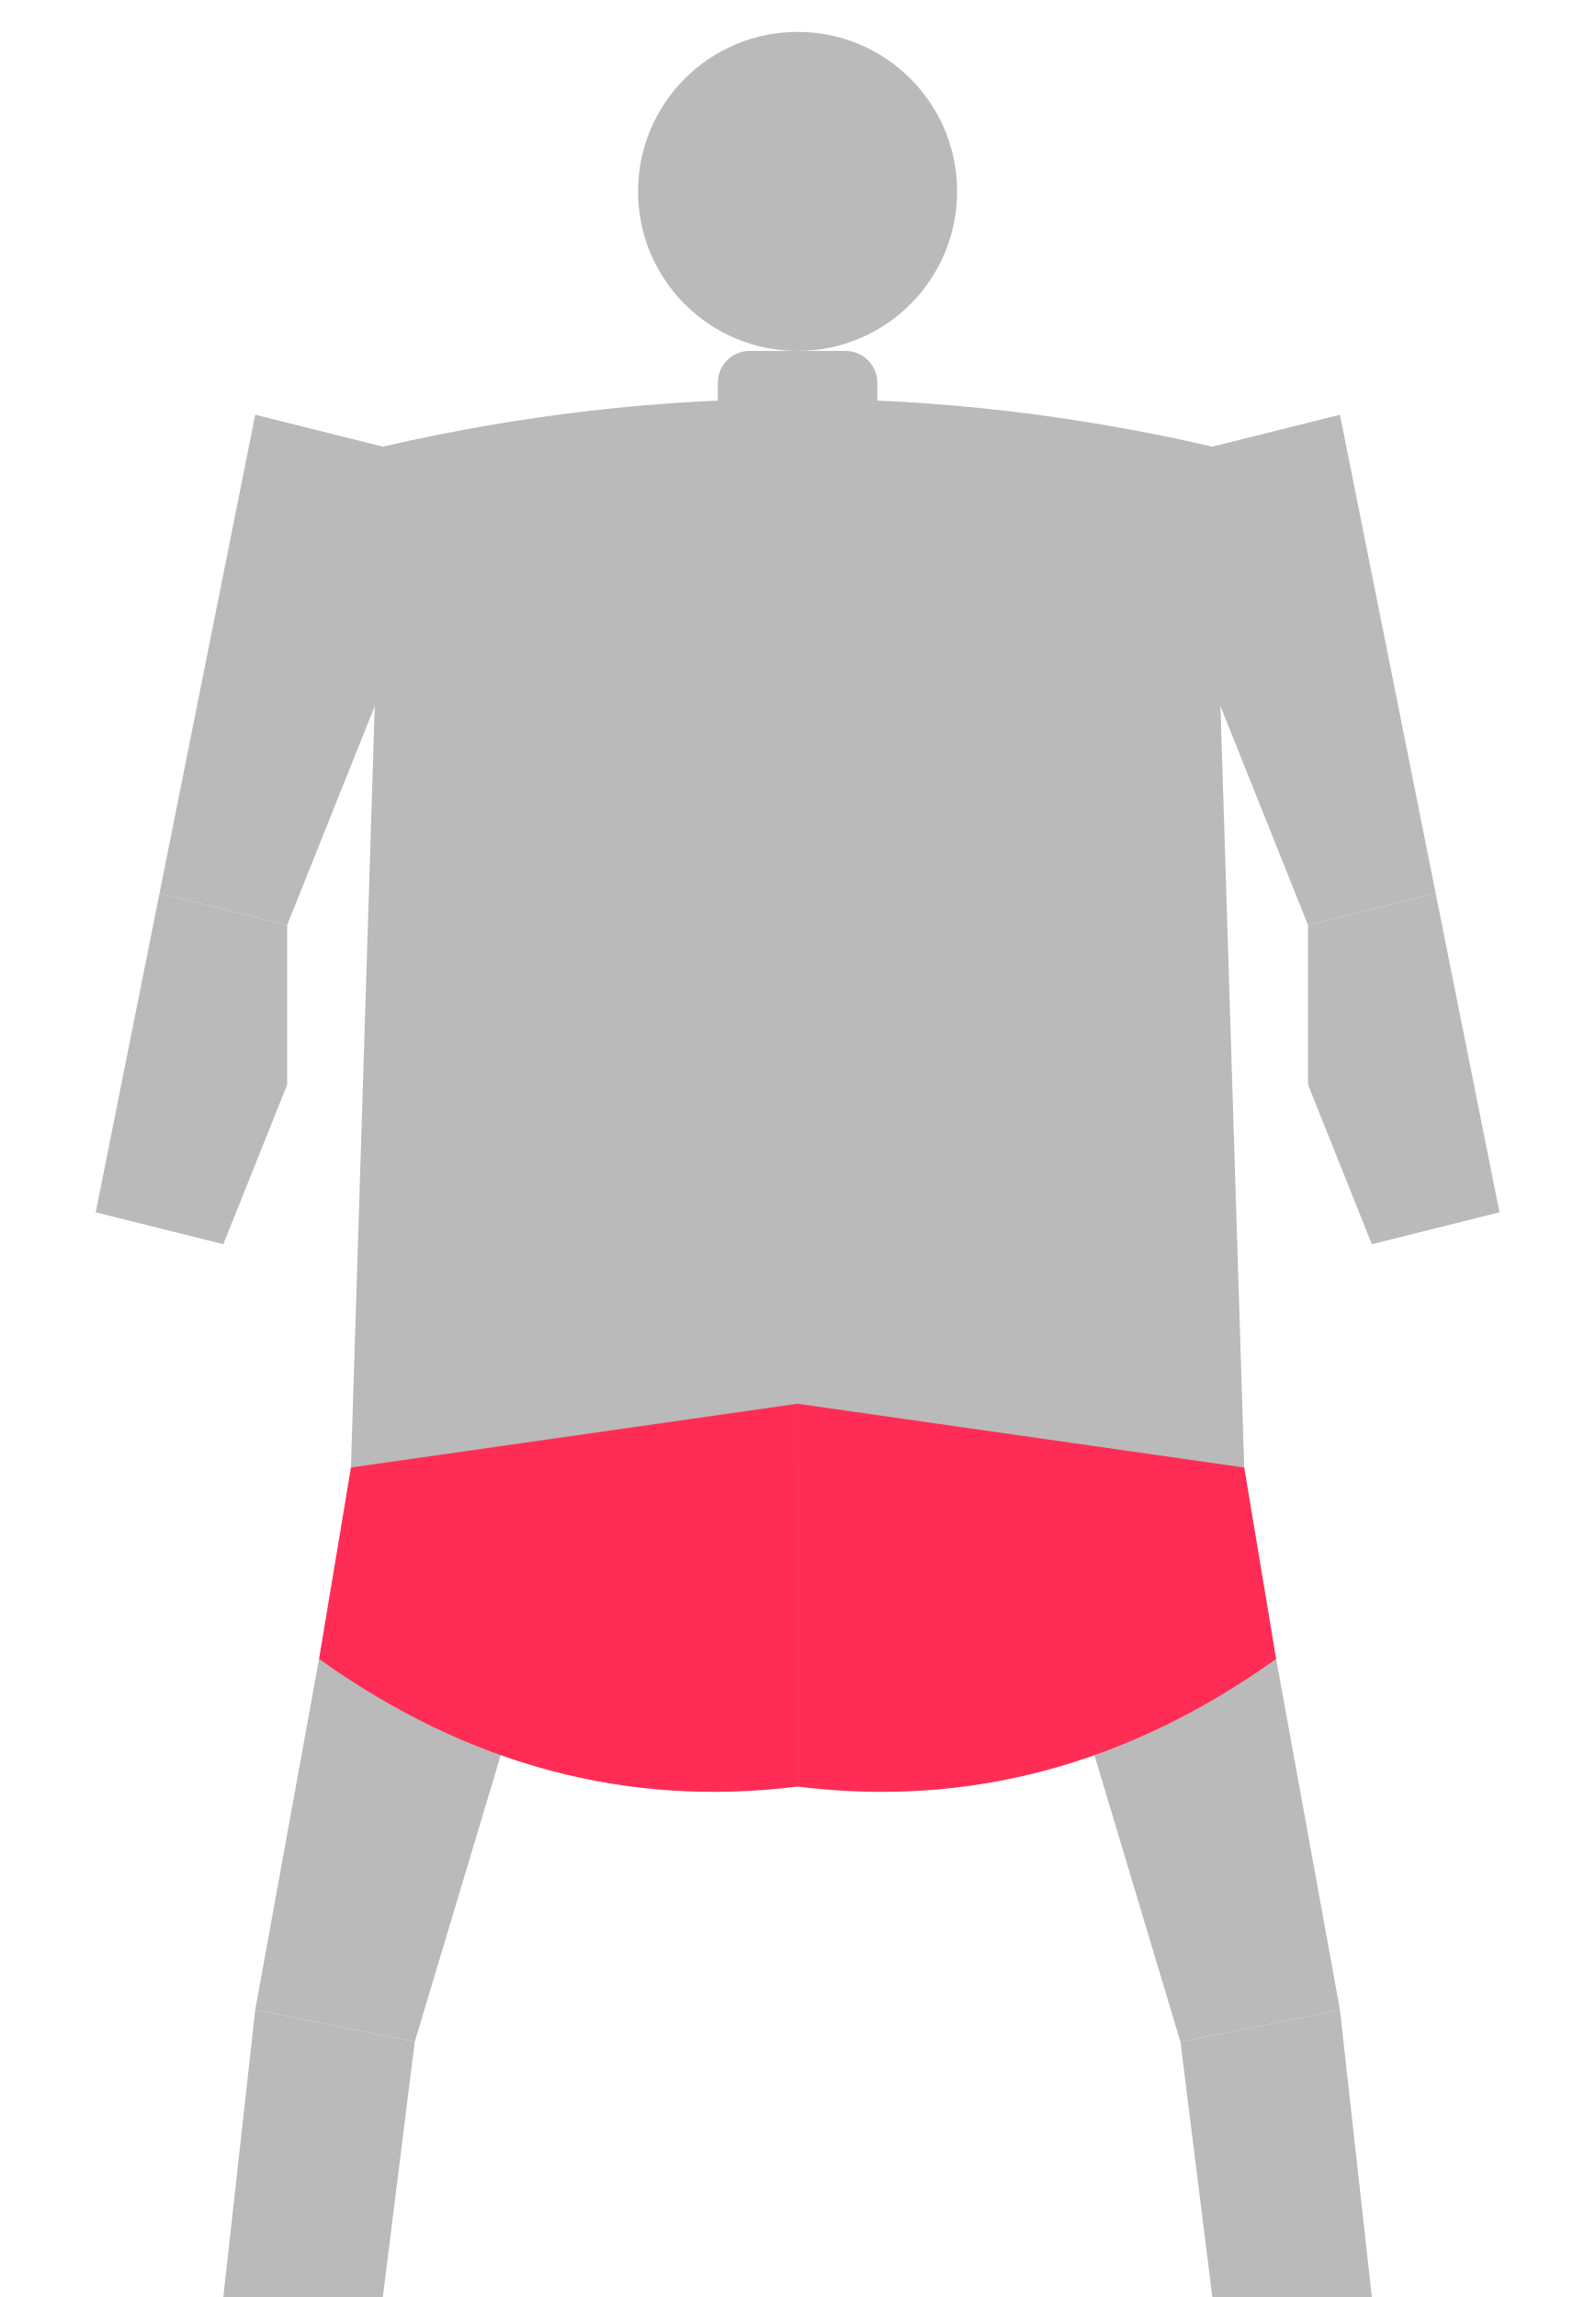
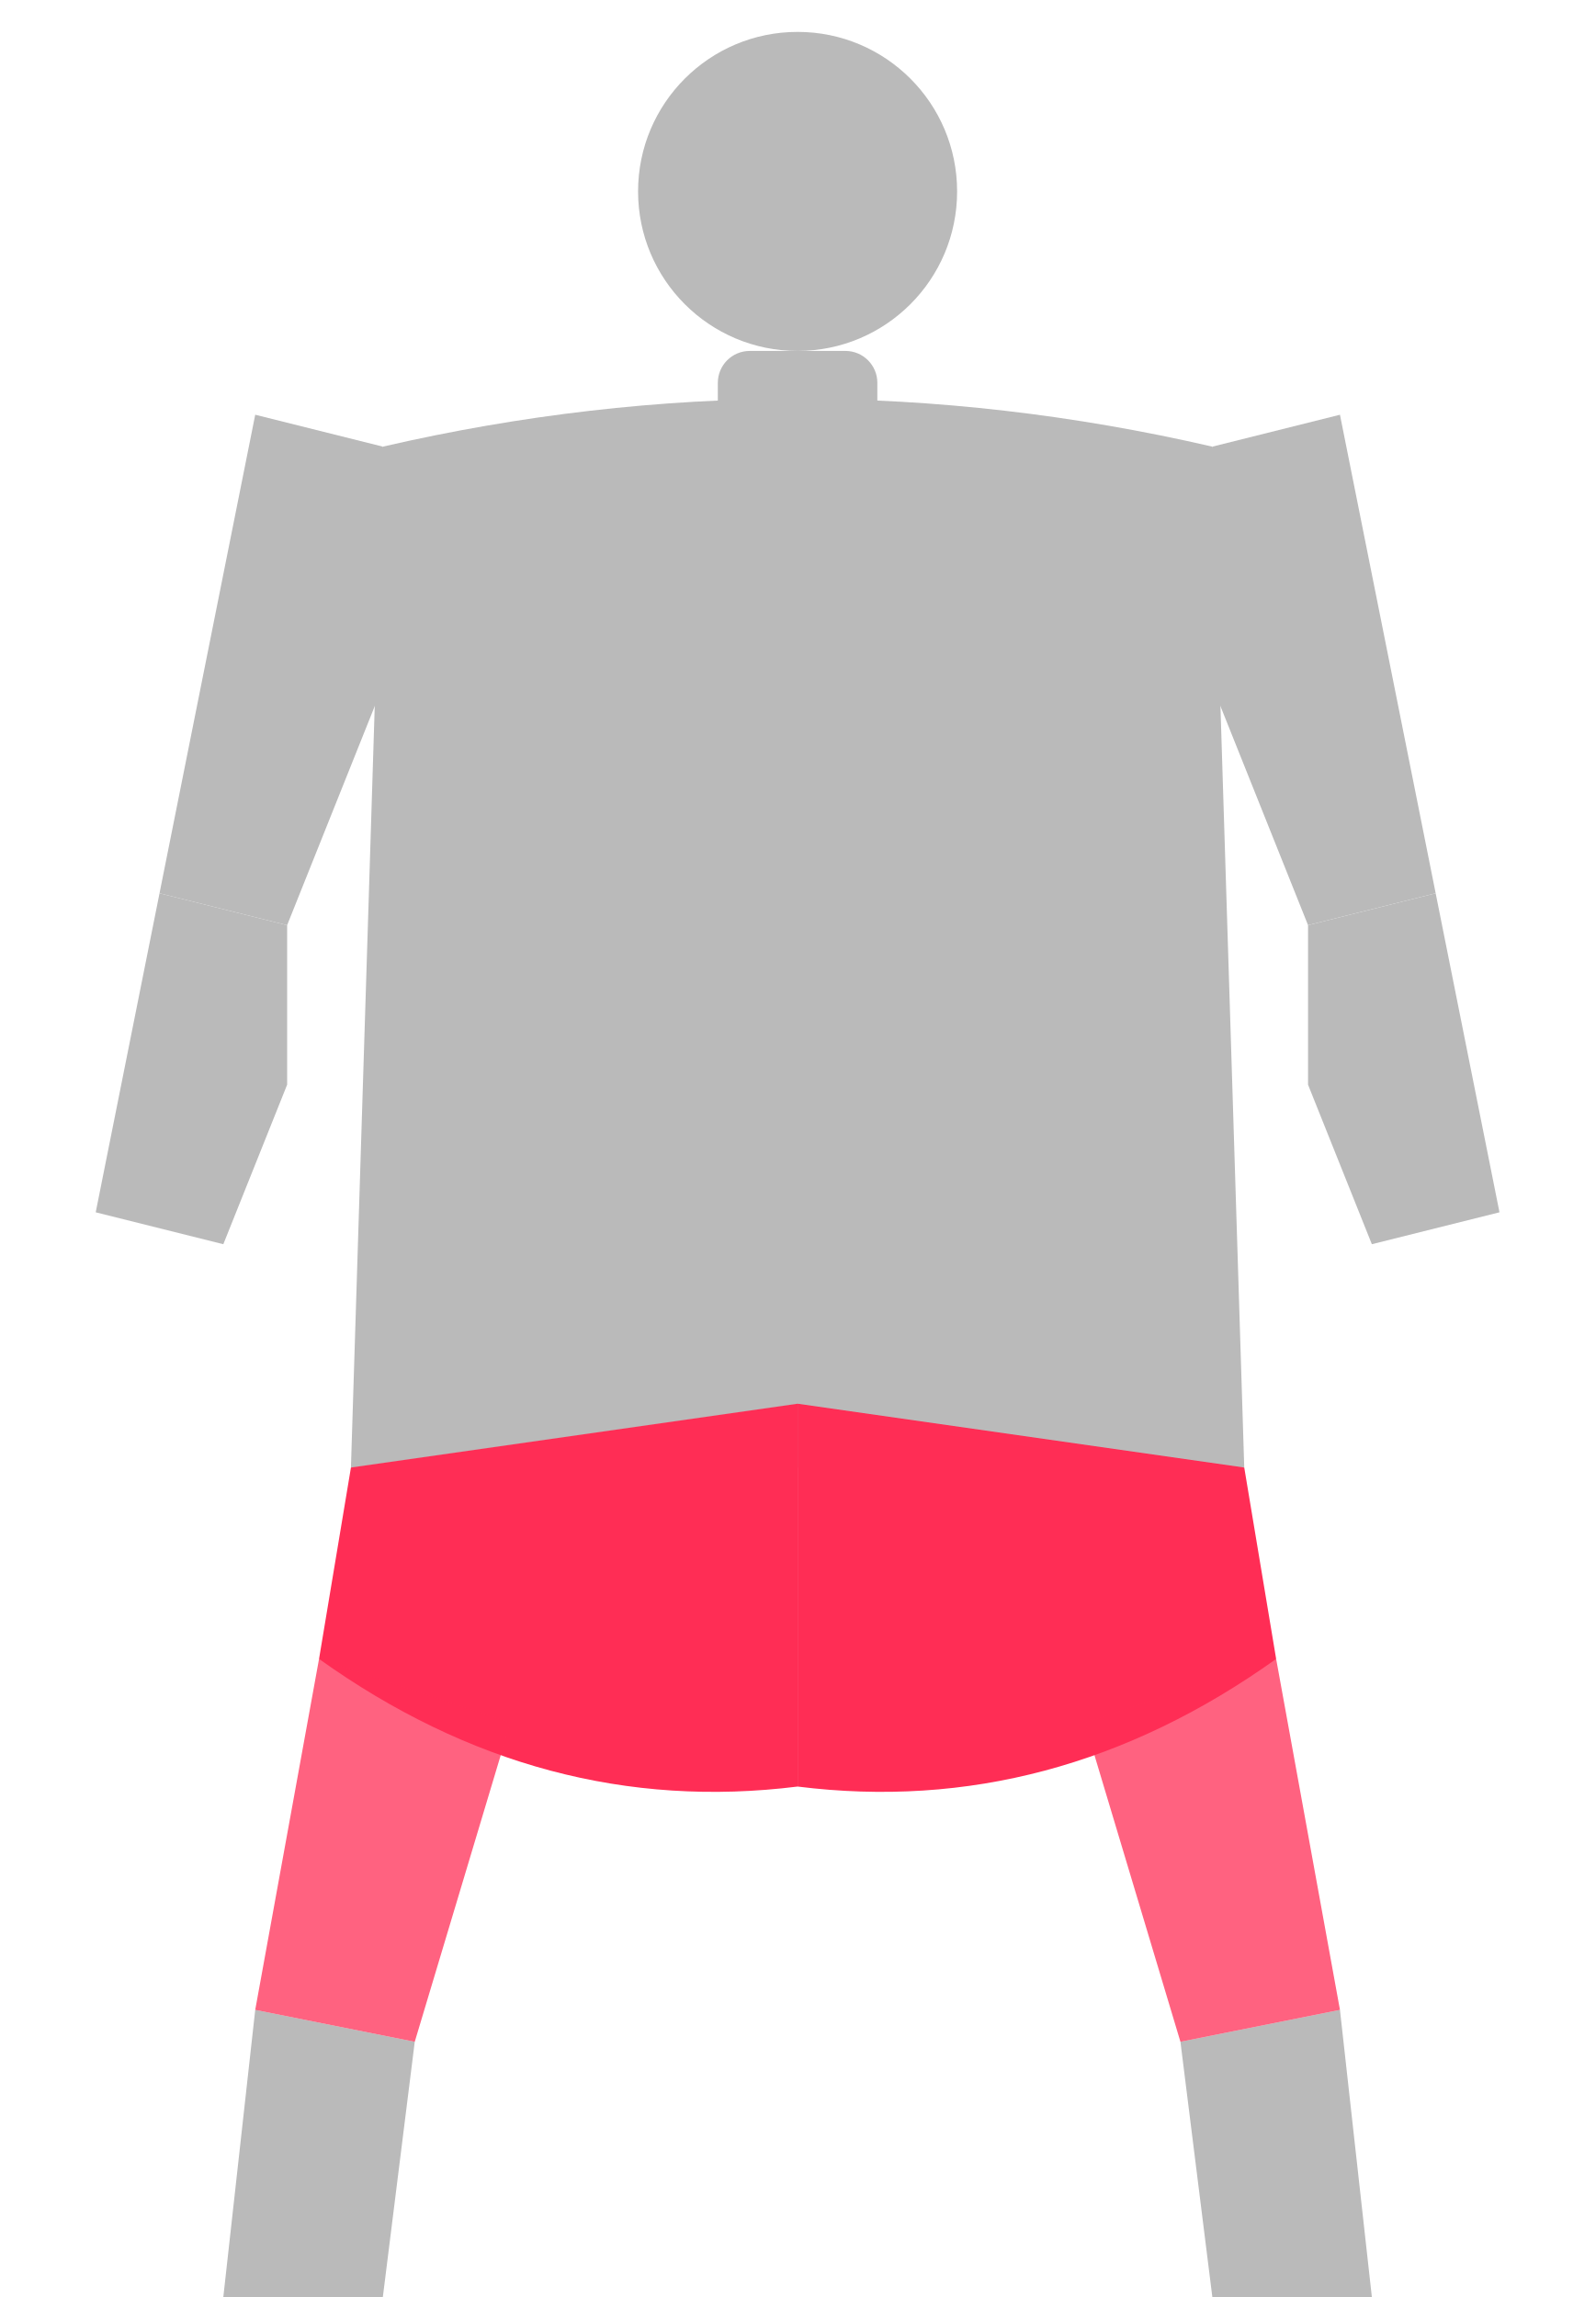
<svg xmlns="http://www.w3.org/2000/svg" viewBox="0 0 50 72">
  <circle cx="25" cy="6" r="5" fill="#bababa" />
  <rect x="22.5" y="11" width="5" height="3.5" rx="1" fill="#bababa" />
  <path d="M12 14 L8 13 L5 28 L9 29 L13 19Z" fill="#bababa" />
  <path d="M38 14 L42 13 L45 28 L41 29 L37 19Z" fill="#bababa" />
  <path d="M5 28 L3 38 L7 39 L9 34 L9 29Z" fill="#bababa" />
  <path d="M45 28 L47 38 L43 39 L41 34 L41 29Z" fill="#bababa" />
  <path d="M12 14 Q25 11 38 14 L39 46 L11 46Z" fill="#bababa" />
-   <path d="M10 52 L8 63 L13 64 L16 54Z" fill="#bababa" />
-   <path d="M40 52 L42 63 L37 64 L34 54Z" fill="#bababa" />
  <path d="M8 63 L7 72 L12 72 L13 64Z" fill="#bababa" />
  <path d="M42 63 L43 72 L38 72 L37 64Z" fill="#bababa" />
  <path d="M11 46 L10 52 Q17 57 25 56 L25 44 L11 46Z" fill="#FF2D55" />
  <path d="M39 46 L40 52 Q33 57 25 56 L25 44 L39 46Z" fill="#FF2D55" />
+   <path d="M10 52 L8 63 L13 64 L16 54Z" fill="#FF2D55" opacity="0.75" />
+   <path d="M40 52 L42 63 L37 64 L34 54Z" fill="#FF2D55" opacity="0.75" />
</svg>
